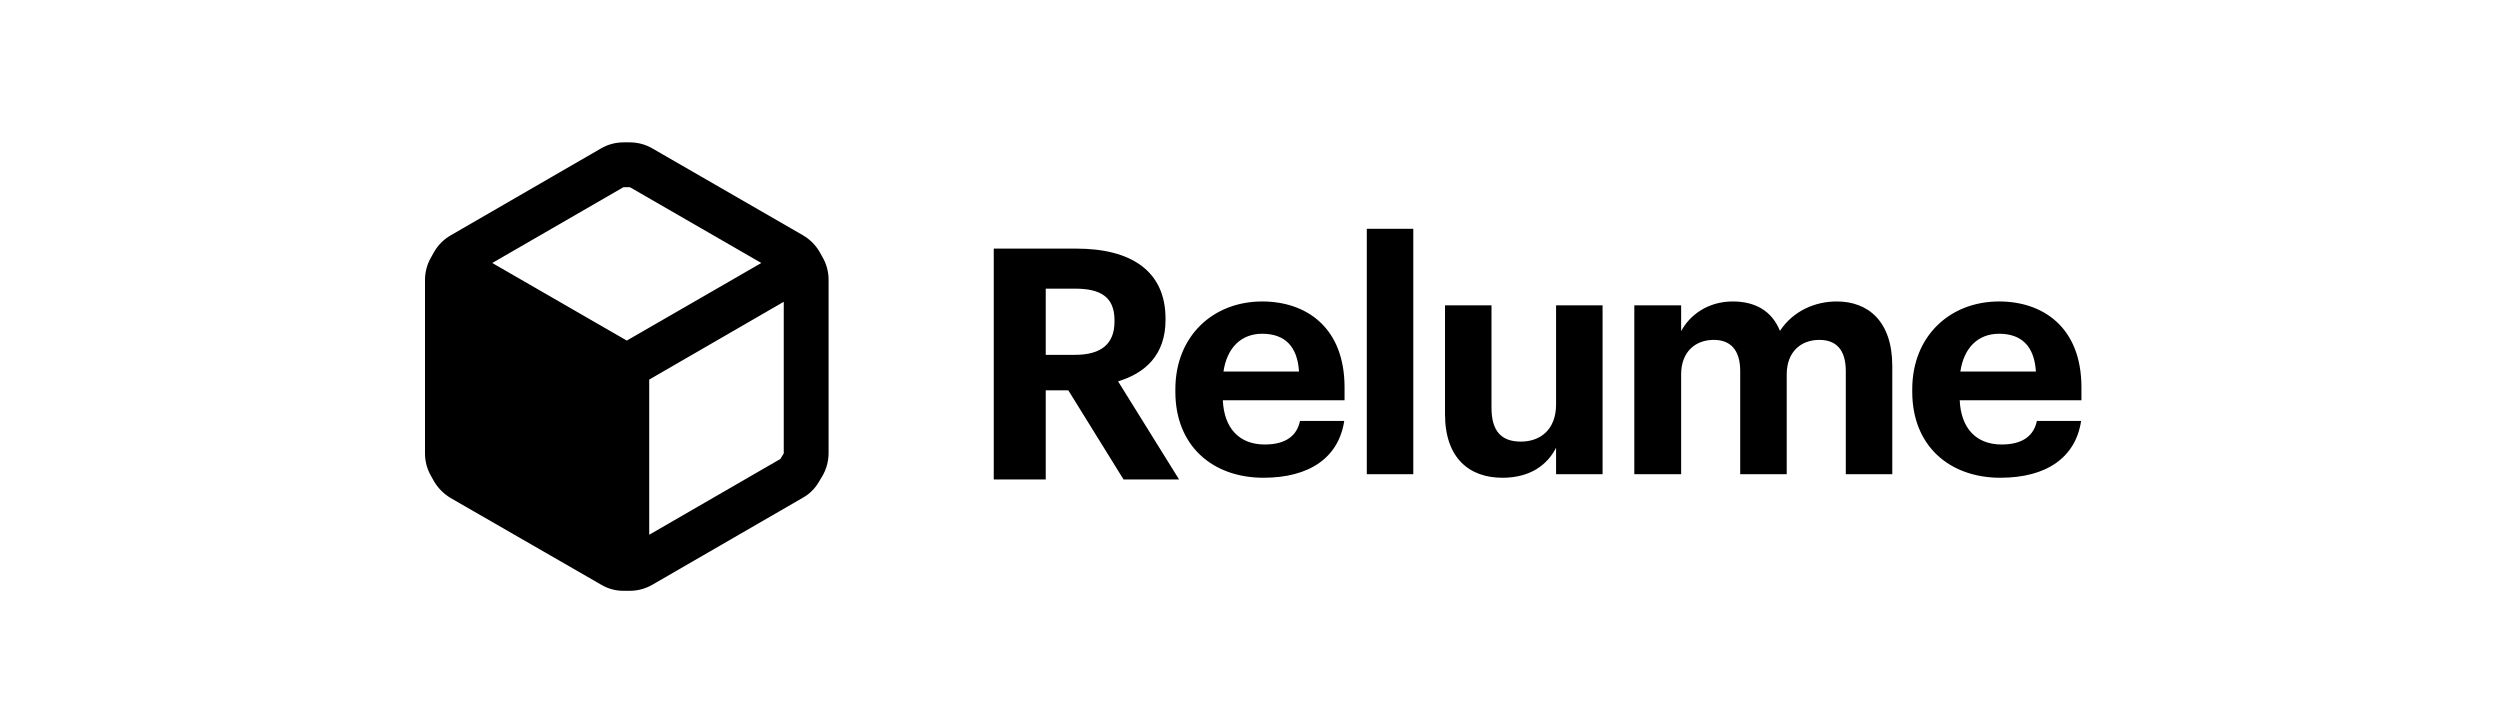
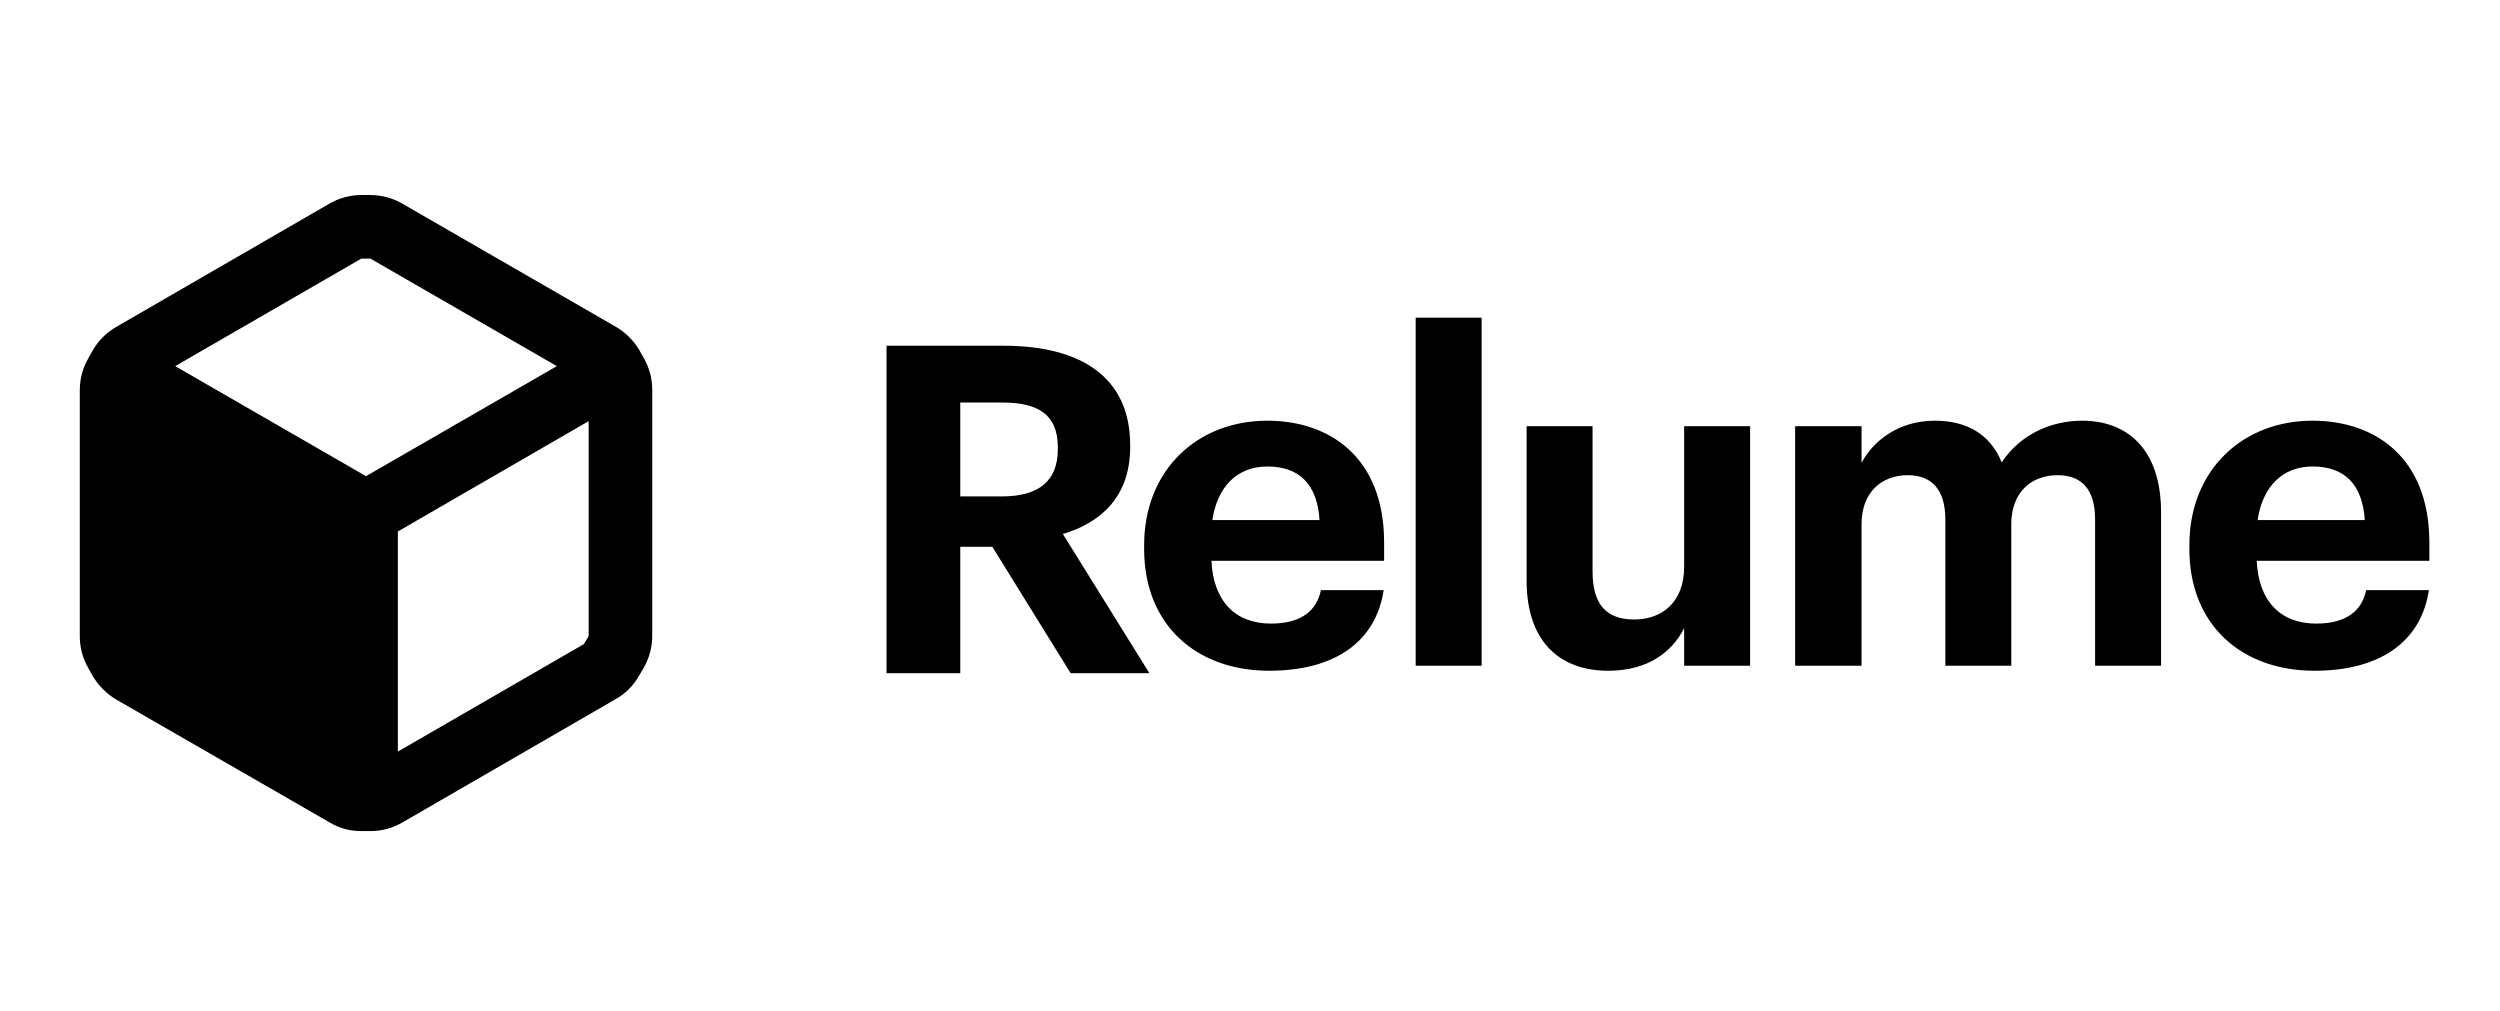
- <svg xmlns="http://www.w3.org/2000/svg" width="200" height="57" viewBox="0 0 200 57" fill="none">
-   <path fill-rule="evenodd" clip-rule="evenodd" d="M65.552 20.125L65.803 20.573C66.119 21.118 66.286 21.737 66.287 22.367V36.268C66.282 36.898 66.115 37.515 65.803 38.062L65.534 38.51C65.227 39.059 64.773 39.513 64.225 39.82L52.188 46.779C51.643 47.096 51.025 47.263 50.395 47.264H49.892C49.261 47.27 48.641 47.102 48.099 46.779L36.045 39.838C35.508 39.515 35.058 39.066 34.735 38.528L34.484 38.08C34.168 37.535 34.001 36.916 34 36.286V22.385C34.001 21.755 34.168 21.136 34.484 20.591L34.735 20.143C35.05 19.599 35.501 19.148 36.045 18.833L48.081 11.873C48.626 11.557 49.244 11.39 49.874 11.389H50.395C51.025 11.39 51.643 11.557 52.188 11.873L64.225 18.815C64.771 19.132 65.228 19.582 65.552 20.125ZM50.395 14.977H49.874L39.381 21.039L50.144 27.246L60.906 21.039L50.395 14.977ZM62.431 36.717L51.937 42.78V30.367L62.7 24.143V36.268L62.431 36.717ZM113.063 37.937H109.344V18.306H113.063V37.937ZM79.5 38.357H83.659V31.228H85.467L89.884 38.357H94.326L89.445 30.505C91.614 29.86 93.242 28.387 93.242 25.598V25.494C93.242 21.671 90.478 19.889 86.112 19.889H79.5V38.357ZM83.659 28.387V23.092H86.009C88.024 23.092 89.16 23.738 89.16 25.623V25.727C89.16 27.509 88.101 28.387 86.009 28.387H83.659ZM101.081 38.22C104.774 38.22 107.099 36.593 107.538 33.674H103.999C103.767 34.811 102.914 35.56 101.184 35.56C99.143 35.56 97.929 34.268 97.826 32.021H107.564V30.988C107.564 26.158 104.464 24.117 100.977 24.117C97.051 24.117 94.029 26.881 94.029 31.143V31.349C94.029 35.663 96.999 38.22 101.081 38.22ZM97.878 29.722C98.162 27.811 99.298 26.7 100.977 26.7C102.76 26.7 103.793 27.681 103.922 29.722H97.878ZM120.198 38.221C122.42 38.221 123.789 37.188 124.486 35.819V37.937H128.206V24.428H124.486V32.358C124.486 34.347 123.246 35.328 121.671 35.328C120.07 35.328 119.32 34.45 119.32 32.616V24.428H115.601V33.133C115.601 36.671 117.564 38.221 120.198 38.221ZM134.491 37.936H130.745V24.427H134.491V26.493C135.162 25.228 136.608 24.117 138.623 24.117C140.406 24.117 141.749 24.866 142.395 26.468C143.479 24.84 145.236 24.117 146.94 24.117C149.446 24.117 151.383 25.693 151.383 29.283V37.936H147.664V29.696C147.664 27.966 146.888 27.191 145.545 27.191C144.099 27.191 142.937 28.121 142.937 29.955V37.936H139.217V29.696C139.217 27.966 138.417 27.191 137.099 27.191C135.653 27.191 134.491 28.121 134.491 29.955V37.936ZM160.031 38.22C163.726 38.22 166.051 36.593 166.489 33.674H162.95C162.718 34.811 161.865 35.56 160.135 35.56C158.094 35.56 156.881 34.268 156.777 32.021H166.515V30.988C166.515 26.158 163.415 24.117 159.928 24.117C156.002 24.117 152.98 26.881 152.98 31.143V31.349C152.98 35.663 155.95 38.22 160.031 38.22ZM156.829 29.722C157.113 27.811 158.25 26.7 159.928 26.7C161.711 26.7 162.744 27.681 162.873 29.722H156.829Z" fill="black" />
+ <svg xmlns="http://www.w3.org/2000/svg" width="141" height="57" viewBox="0 0 141 57" fill="none">
+   <path fill-rule="evenodd" clip-rule="evenodd" d="M36.052 19.735L36.303 20.183C36.619 20.728 36.786 21.347 36.787 21.977V35.879C36.782 36.508 36.615 37.126 36.303 37.672L36.034 38.121C35.727 38.67 35.274 39.123 34.725 39.43L22.689 46.39C22.144 46.706 21.525 46.873 20.895 46.874H20.393C19.762 46.88 19.141 46.713 18.599 46.39L6.545 39.448C6.008 39.126 5.558 38.676 5.236 38.139L4.985 37.69C4.668 37.145 4.501 36.527 4.5 35.897V21.995C4.501 21.365 4.668 20.746 4.985 20.201L5.236 19.753C5.55 19.209 6.002 18.758 6.545 18.444L18.581 11.484C19.126 11.168 19.745 11.001 20.375 10.999H20.895C21.525 11.001 22.144 11.168 22.689 11.484L34.725 18.426C35.271 18.742 35.728 19.193 36.052 19.735ZM20.895 14.587H20.375L9.881 20.65L20.644 26.856L31.406 20.65L20.895 14.587ZM32.931 36.327L22.438 42.39V29.977L33.2 23.753V35.879L32.931 36.327ZM83.564 37.547H79.844V17.916H83.564V37.547ZM50 37.968H54.159V30.839H55.967L60.384 37.968H64.826L59.945 30.116C62.114 29.47 63.742 27.997 63.742 25.208V25.105C63.742 21.282 60.978 19.5 56.613 19.5H50V37.968ZM54.159 27.997V22.702H56.509C58.524 22.702 59.661 23.348 59.661 25.234V25.337C59.661 27.119 58.602 27.997 56.509 27.997H54.159ZM71.581 37.83C75.274 37.83 77.599 36.203 78.038 33.284H74.499C74.267 34.421 73.415 35.17 71.684 35.17C69.644 35.17 68.43 33.879 68.326 31.631H78.064V30.598C78.064 25.768 74.965 23.727 71.478 23.727C67.551 23.727 64.529 26.491 64.529 30.753V30.96C64.529 35.273 67.5 37.83 71.581 37.83ZM68.378 29.332C68.662 27.421 69.799 26.31 71.478 26.31C73.26 26.31 74.293 27.292 74.422 29.332H68.378ZM90.699 37.831C92.92 37.831 94.289 36.798 94.986 35.429V37.547H98.706V24.038H94.986V31.968C94.986 33.957 93.746 34.939 92.171 34.939C90.57 34.939 89.82 34.06 89.82 32.227V24.038H86.101V32.743C86.101 36.282 88.064 37.831 90.699 37.831ZM104.991 37.546H101.245V24.037H104.991V26.104C105.662 24.838 107.108 23.727 109.124 23.727C110.906 23.727 112.249 24.477 112.895 26.078C113.98 24.451 115.736 23.727 117.44 23.727C119.946 23.727 121.884 25.303 121.884 28.893V37.546H118.164V29.307C118.164 27.576 117.389 26.801 116.046 26.801C114.599 26.801 113.437 27.731 113.437 29.565V37.546H109.718V29.307C109.718 27.576 108.917 26.801 107.599 26.801C106.153 26.801 104.991 27.731 104.991 29.565V37.546ZM130.532 37.83C134.226 37.83 136.551 36.203 136.989 33.284H133.451C133.218 34.421 132.366 35.17 130.635 35.17C128.594 35.17 127.381 33.879 127.278 31.631H137.015V30.598C137.015 25.768 133.915 23.727 130.428 23.727C126.502 23.727 123.48 26.491 123.48 30.753V30.96C123.48 35.273 126.451 37.83 130.532 37.83ZM127.329 29.332C127.614 27.421 128.75 26.31 130.428 26.31C132.211 26.31 133.244 27.292 133.374 29.332H127.329Z" fill="black" />
</svg>
